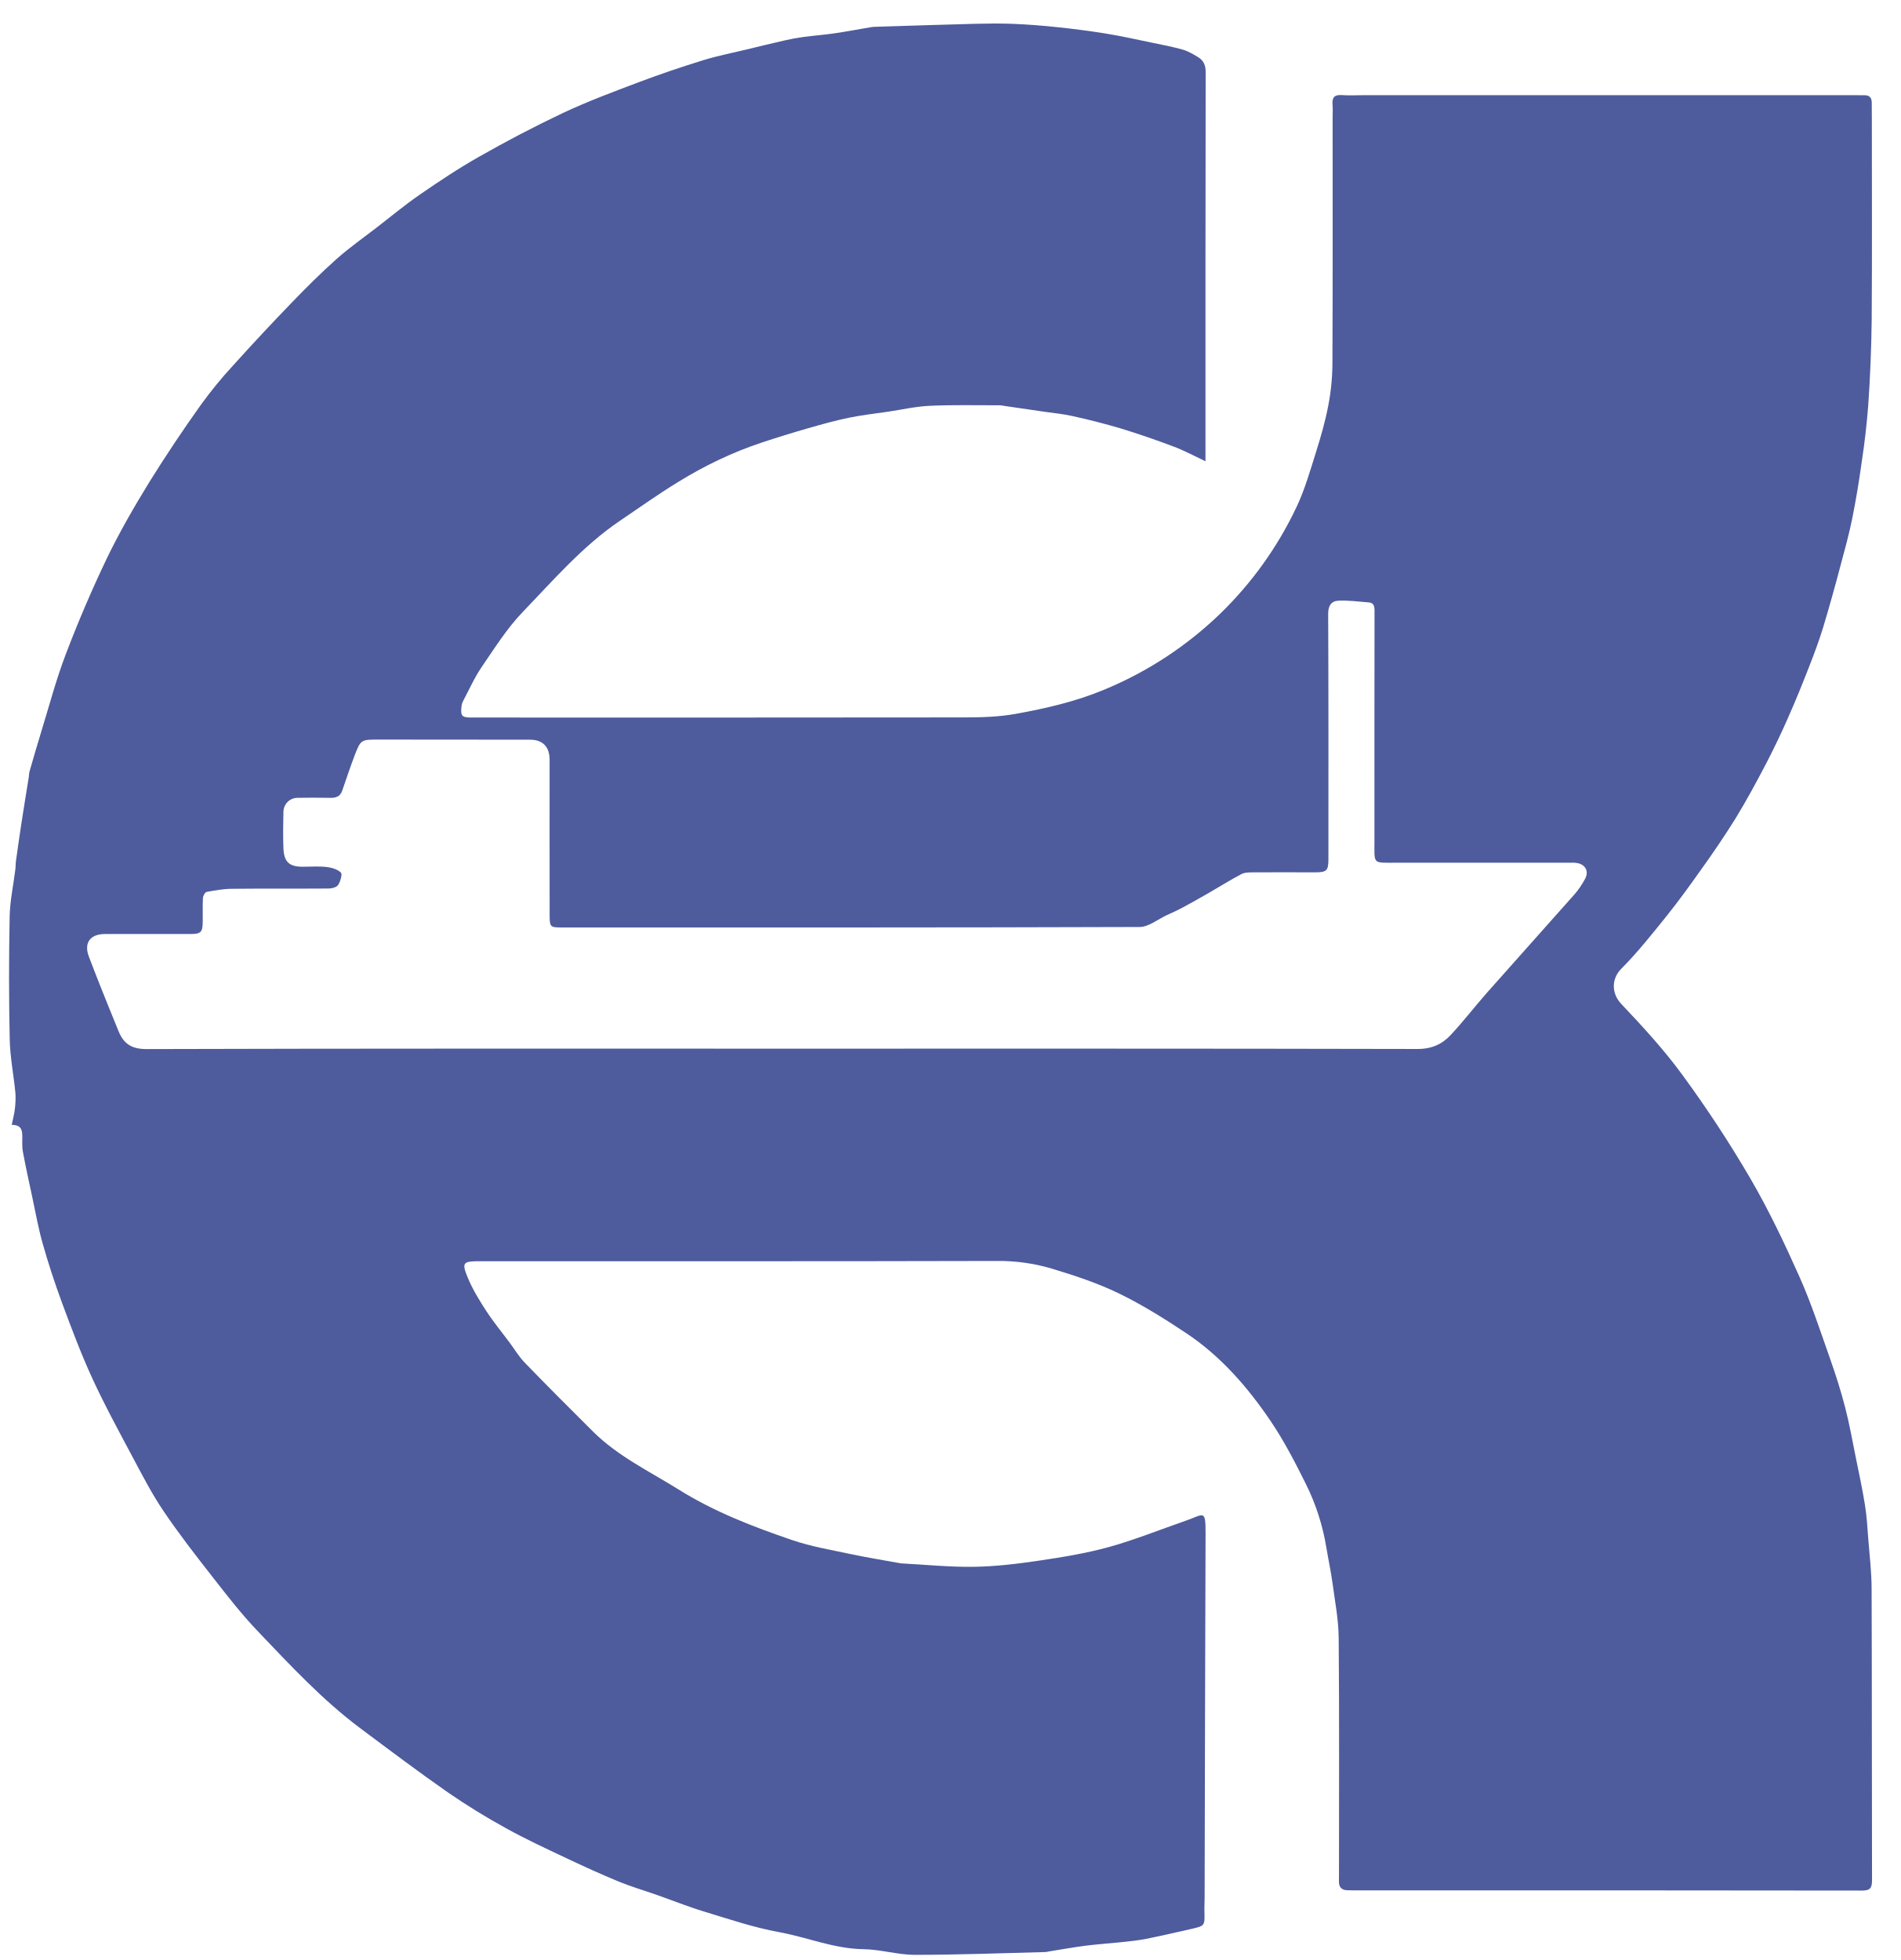
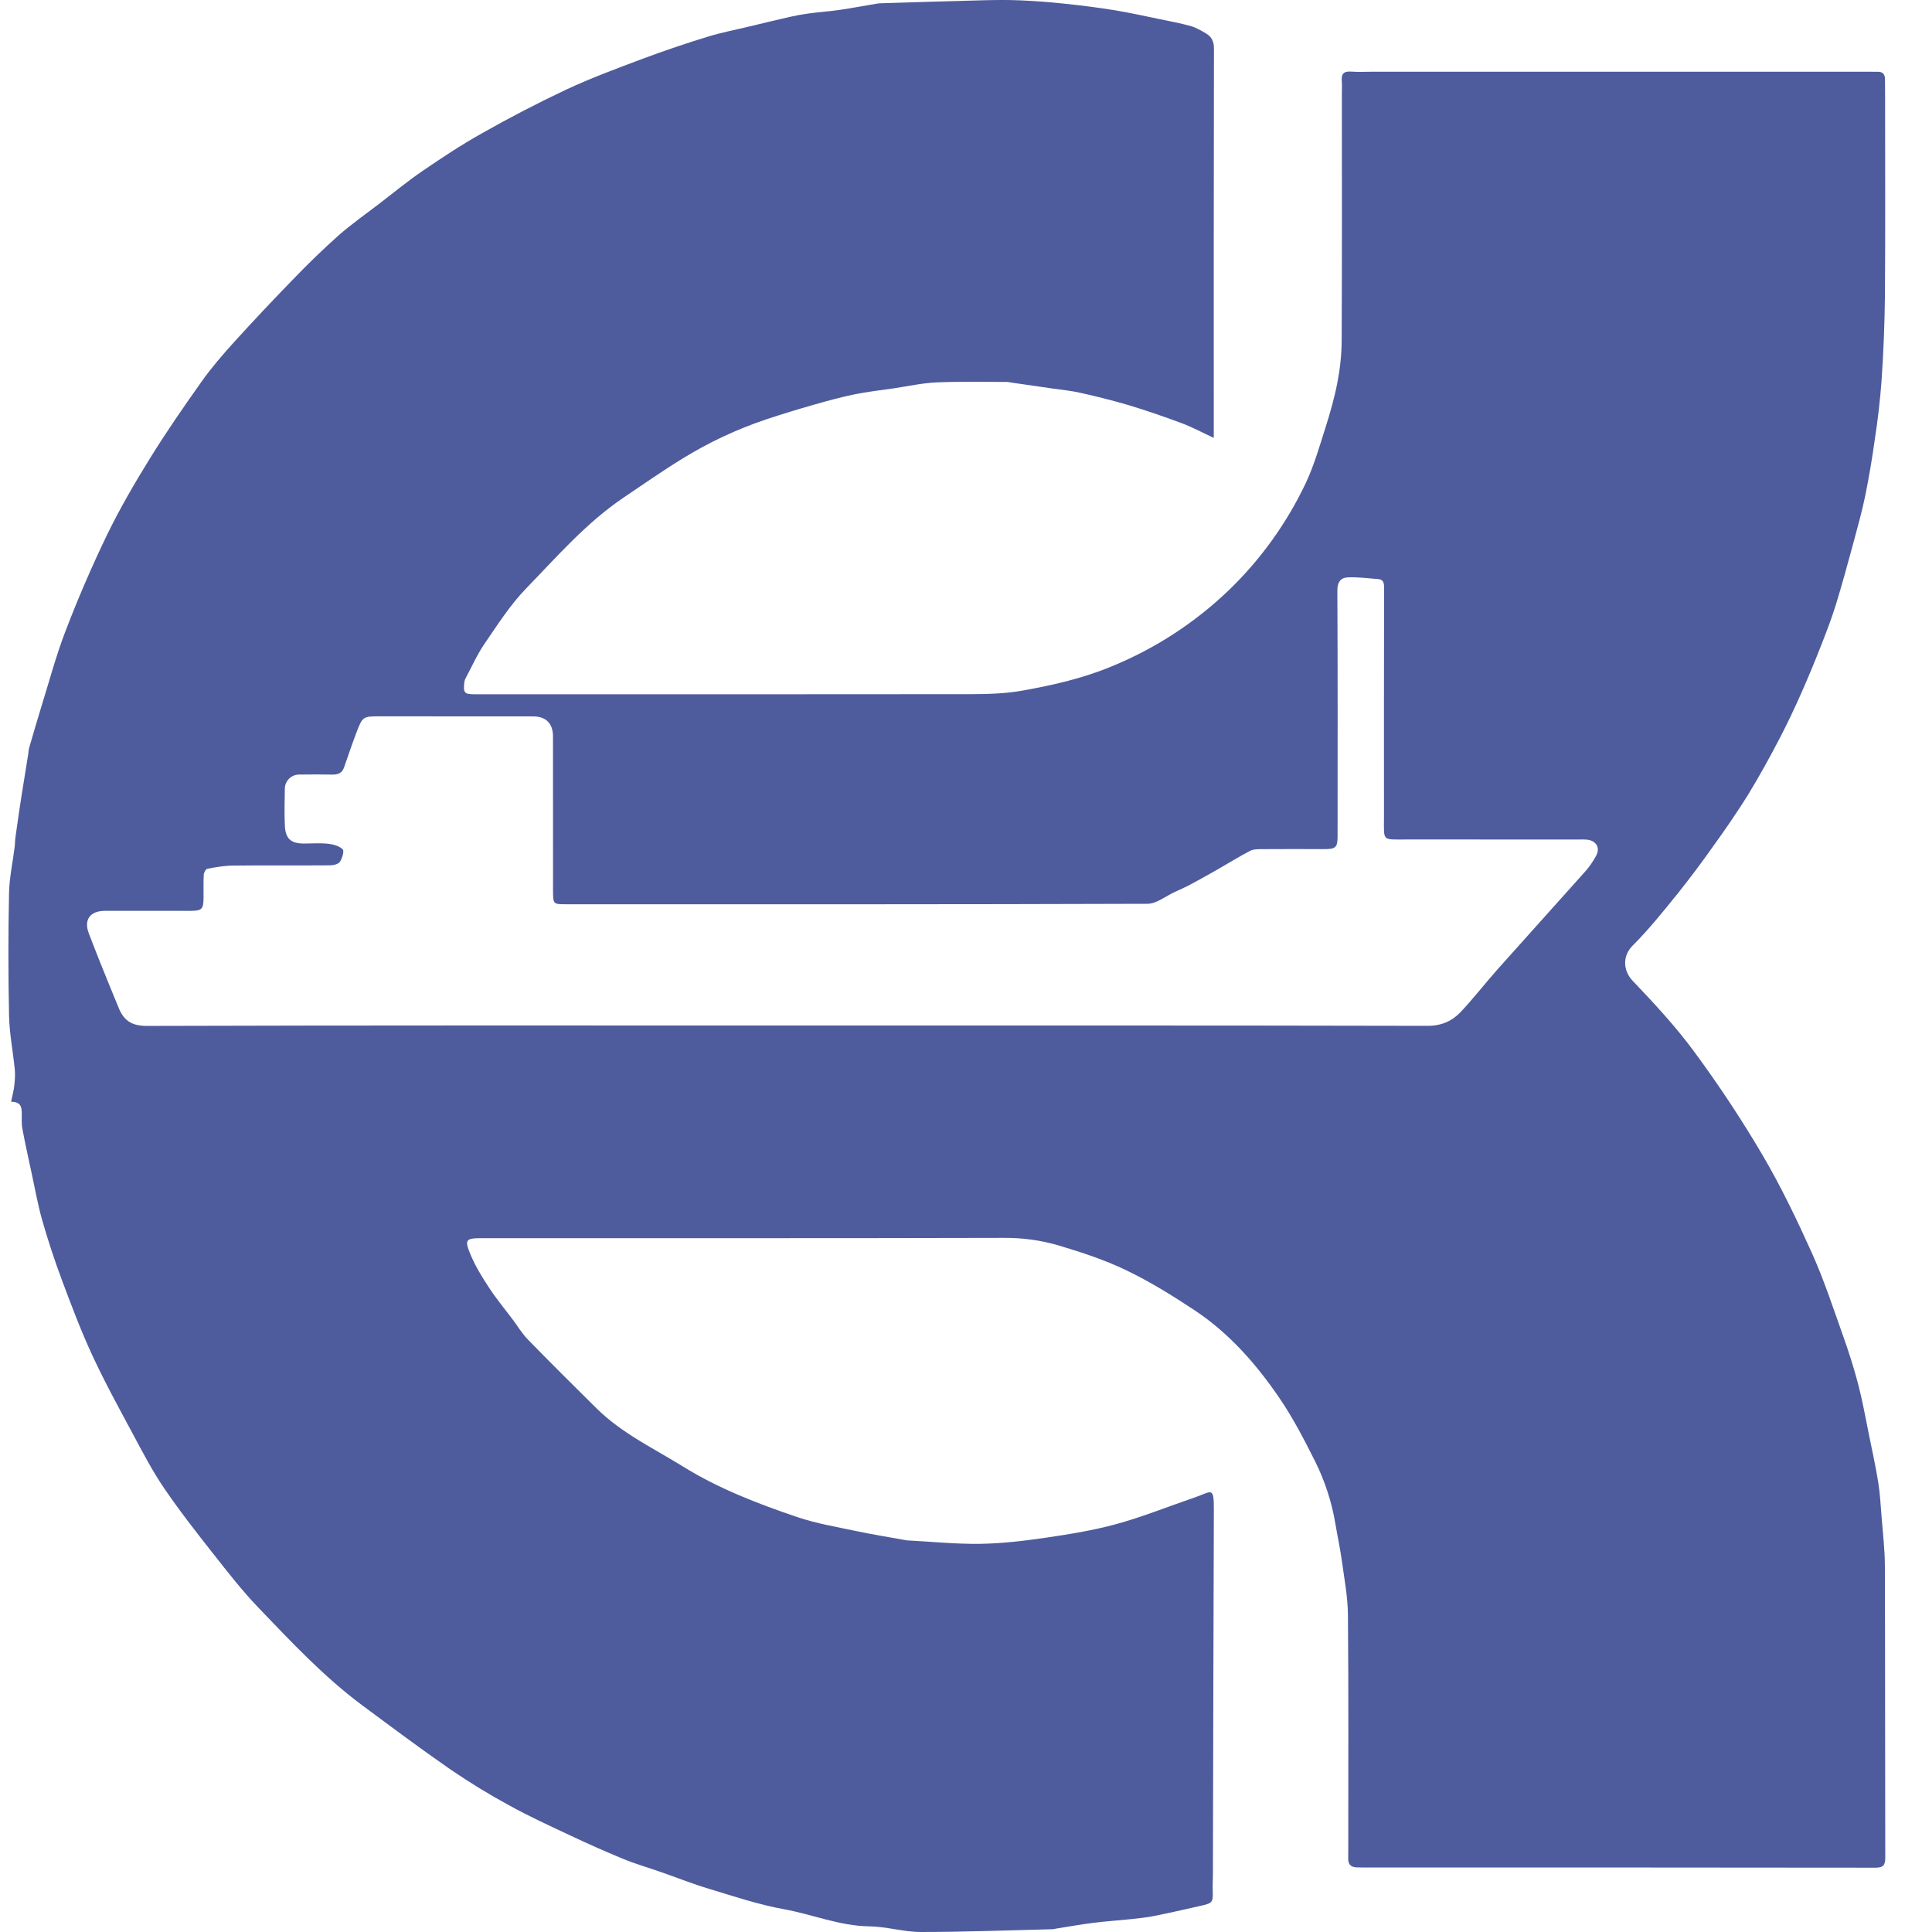
- <svg xmlns="http://www.w3.org/2000/svg" width="64" height="66" viewBox="0 0 64 66" fill="none">
-   <path d="M.395 37.88c.043-.214.089-.38.107-.548.02-.182.032-.368.015-.548-.059-.6-.178-1.197-.19-1.797-.03-1.374-.029-2.75-.002-4.123.01-.526.125-1.049.19-1.574.013-.1.01-.202.023-.302.062-.44.124-.882.192-1.322.077-.502.16-1.003.24-1.504.01-.064.009-.13.026-.19.134-.462.266-.924.408-1.383.263-.855.492-1.724.811-2.558a42.284 42.284 0 0 1 1.381-3.224c.427-.887.923-1.743 1.438-2.582a49.724 49.724 0 0 1 1.734-2.598 14.32 14.32 0 0 1 1.079-1.318 84.18 84.18 0 0 1 1.975-2.116c.486-.503.982-1 1.504-1.464.436-.388.917-.726 1.38-1.083.475-.368.939-.754 1.434-1.094.645-.444 1.3-.882 1.981-1.267a42.763 42.763 0 0 1 2.84-1.482c.832-.39 1.697-.713 2.558-1.038.715-.27 1.44-.513 2.17-.74.458-.142.933-.233 1.401-.346.44-.106.88-.215 1.322-.315a7.2 7.2 0 0 1 .643-.119c.342-.046.687-.07 1.028-.12.405-.058.806-.135 1.209-.203.045-.008.09-.017.136-.018 1.129-.035 2.257-.073 3.385-.102.432-.01.866-.017 1.298.001.493.02.986.058 1.477.11a30 30 0 0 1 1.667.219c.517.084 1.028.2 1.54.305.347.072.695.137 1.035.233.18.052.35.153.512.25.184.11.262.27.261.503-.008 4.252-.006 8.504-.006 12.756v.354c-.382-.18-.706-.357-1.048-.486a29.23 29.23 0 0 0-1.802-.619 24.1 24.1 0 0 0-1.63-.418c-.292-.067-.592-.094-.89-.137l-1.372-.2c-.064-.009-.128-.025-.192-.025-.782.001-1.566-.019-2.347.017-.47.02-.938.128-1.407.198-.441.065-.887.114-1.323.204-.46.095-.915.222-1.367.352-.532.153-1.063.316-1.588.491-.98.328-1.909.775-2.787 1.316-.669.41-1.31.865-1.96 1.306-1.253.848-2.236 1.991-3.273 3.068-.535.555-.955 1.225-1.393 1.866-.245.36-.423.766-.628 1.152a.445.445 0 0 0-.047.157c-.037.338.006.387.344.387 5.524 0 11.048.004 16.572-.004.584 0 1.177-.017 1.75-.12 1.009-.183 2.011-.412 2.967-.81a12.469 12.469 0 0 0 3.927-2.573 12.35 12.35 0 0 0 2.564-3.59c.279-.591.46-1.23.657-1.857.16-.508.308-1.025.408-1.549a7.63 7.63 0 0 0 .14-1.392c.013-2.776.007-5.552.007-8.328 0-.139.01-.278-.003-.415-.02-.233.056-.34.308-.322.247.019.497.003.746.003h16.6c.082 0 .165.005.248.002.171-.005.257.075.257.247l.003.609c0 2.232.011 4.464-.005 6.696a50.243 50.243 0 0 1-.116 2.885 25.678 25.678 0 0 1-.222 1.928 31.51 31.51 0 0 1-.316 1.883c-.11.543-.258 1.078-.402 1.613a62.31 62.31 0 0 1-.575 2.047c-.14.46-.31.91-.485 1.358-.215.551-.437 1.1-.676 1.64a26.397 26.397 0 0 1-.739 1.553c-.334.64-.676 1.276-1.052 1.89a31.502 31.502 0 0 1-1.166 1.732c-.38.538-.767 1.071-1.179 1.584-.483.6-.966 1.208-1.509 1.754-.329.33-.332.826.004 1.181.725.765 1.444 1.547 2.064 2.397a40.208 40.208 0 0 1 2.274 3.464c.622 1.067 1.156 2.19 1.66 3.32.398.889.7 1.822 1.026 2.742.193.547.37 1.1.515 1.661.144.554.243 1.12.357 1.681.108.534.225 1.067.31 1.605.063.386.084.78.114 1.17.043.548.109 1.096.11 1.644.012 3.274.006 6.548.014 9.822 0 .254-.055.35-.335.349-5.643-.009-11.287-.007-16.93-.007-.139 0-.277.002-.415-.004-.175-.008-.272-.098-.273-.28l.002-.359c0-2.62.012-5.239-.01-7.858-.006-.607-.122-1.214-.204-1.819-.056-.414-.145-.824-.214-1.237a7.52 7.52 0 0 0-.686-2.125c-.363-.73-.739-1.46-1.195-2.132-.772-1.137-1.674-2.174-2.827-2.943-.733-.489-1.487-.96-2.278-1.345-.722-.35-1.497-.605-2.267-.837a6.27 6.27 0 0 0-1.837-.255c-5.81.015-11.619.008-17.428.009-.557 0-.605.042-.393.556.162.392.39.762.622 1.119.239.367.52.707.782 1.059.17.227.316.477.51.678.76.784 1.531 1.557 2.306 2.326.837.832 1.898 1.336 2.884 1.952 1.195.747 2.501 1.25 3.824 1.701.635.217 1.307.329 1.966.47.535.114 1.076.2 1.614.299.027.005.055.012.082.014.815.043 1.63.127 2.444.116.73-.011 1.461-.098 2.184-.205.799-.118 1.602-.248 2.379-.463.88-.244 1.732-.591 2.597-.89.585-.201.655-.4.652.424-.015 4.094-.022 8.19-.032 12.284 0 .157-.011.314-.006.47.013.459.01.47-.424.57-.511.117-1.023.234-1.536.337-.26.052-.524.08-.787.107-.417.045-.836.072-1.252.124-.406.052-.81.126-1.215.19-.054.009-.108.024-.163.025-1.46.036-2.92.094-4.38.093-.574 0-1.149-.183-1.725-.19-.99-.013-1.896-.402-2.85-.576-.845-.154-1.67-.433-2.496-.684-.553-.168-1.09-.383-1.636-.575-.422-.148-.854-.274-1.267-.444-.604-.25-1.2-.522-1.791-.802-.67-.317-1.343-.628-1.99-.987a22.795 22.795 0 0 1-1.967-1.212c-1-.697-1.973-1.43-2.95-2.16-1.28-.957-2.363-2.126-3.46-3.276-.545-.57-1.03-1.198-1.516-1.82-.569-.726-1.136-1.456-1.652-2.22-.388-.573-.708-1.195-1.035-1.808-.468-.88-.947-1.757-1.363-2.662-.382-.83-.703-1.69-1.022-2.549a27.005 27.005 0 0 1-.649-1.99c-.146-.515-.239-1.046-.352-1.572-.108-.505-.22-1.011-.314-1.52-.032-.17-.015-.349-.019-.524-.004-.198-.033-.379-.356-.376zm25.916-2.568c7.144 0 14.287-.005 21.43.011.472.001.826-.161 1.117-.474.43-.462.817-.965 1.235-1.439.974-1.101 1.958-2.194 2.932-3.295.136-.155.253-.333.353-.515.148-.271.003-.513-.311-.545-.083-.009-.166-.004-.249-.004h-5.8c-.804-.001-.73.065-.731-.727-.001-2.582-.001-5.164.003-7.746 0-.158-.017-.28-.2-.293-.343-.026-.69-.076-1.03-.057-.218.013-.332.163-.331.435.013 2.757.008 5.514.008 8.272 0 .385-.06.44-.455.44-.69-.002-1.38-.004-2.071 0-.135.002-.289-.001-.402.058-.38.2-.744.43-1.116.644-.293.168-.587.334-.885.494-.168.09-.343.167-.516.246-.302.14-.606.396-.91.398-6.47.022-12.942.016-19.414.016-.45 0-.457 0-.458-.45-.003-1.733-.001-3.467-.001-5.2 0-.433-.232-.673-.658-.673l-5.137-.004c-.553 0-.57.009-.773.54-.149.391-.28.789-.418 1.185-.065.188-.204.24-.389.237a35.37 35.37 0 0 0-1.104-.001.479.479 0 0 0-.485.462c-.01.415-.016.83 0 1.245.02.455.201.614.646.614.267 0 .536-.021.8.008.172.02.372.075.488.188.057.056-.015.3-.092.418-.052.08-.215.12-.329.12-1.086.008-2.172-.002-3.258.009-.281.003-.563.053-.84.105-.054.01-.12.128-.125.2-.015.256-.005.515-.007.773-.003.395-.052.445-.45.445-.948.001-1.896-.003-2.844 0-.503.001-.715.304-.541.759.12.316.241.632.367.947.21.526.421 1.052.637 1.576.173.417.438.593.94.592 7.124-.021 14.25-.014 21.374-.014z" fill="#4E5C9D" />
+ <svg xmlns="http://www.w3.org/2000/svg" width="69" height="70" viewBox="0 0 69 70" fill="none">
+   <path d="M.402 39.92c.047-.23.097-.409.117-.59.02-.195.035-.395.016-.59-.064-.645-.193-1.288-.207-1.934a107.47 107.47 0 0 1-.001-4.438c.011-.565.136-1.129.206-1.694.013-.107.01-.217.025-.325.066-.474.134-.949.207-1.422.084-.54.174-1.08.26-1.62.012-.068.01-.14.03-.205.144-.497.287-.994.44-1.488.287-.92.534-1.856.88-2.753a45.331 45.331 0 0 1 1.497-3.47c.463-.954 1-1.877 1.559-2.78.59-.954 1.23-1.88 1.88-2.795.353-.499.757-.965 1.168-1.42a91.13 91.13 0 0 1 2.142-2.277 29.721 29.721 0 0 1 1.63-1.576c.472-.417.993-.78 1.495-1.166.515-.395 1.018-.81 1.554-1.177.7-.478 1.409-.949 2.148-1.363a46.399 46.399 0 0 1 3.077-1.596c.902-.42 1.84-.767 2.773-1.117a42.22 42.22 0 0 1 2.352-.797c.497-.153 1.012-.25 1.519-.372.477-.114.953-.231 1.432-.34a7.86 7.86 0 0 1 .697-.127c.37-.05.745-.075 1.115-.128.438-.064.873-.147 1.31-.22.049-.008.098-.018.148-.02 1.223-.037 2.445-.077 3.668-.108.469-.013.939-.02 1.407 0 .534.022 1.069.063 1.6.119.605.063 1.209.138 1.808.235.56.09 1.114.214 1.67.329.375.077.752.147 1.12.25.195.056.38.165.556.27.199.119.283.29.283.541-.01 4.577-.007 9.153-.007 13.73v.38c-.415-.192-.765-.384-1.136-.523a31.765 31.765 0 0 0-1.953-.665 26.331 26.331 0 0 0-1.767-.45c-.316-.072-.642-.101-.964-.148l-1.488-.215c-.069-.01-.138-.027-.207-.027-.848.001-1.698-.02-2.544.018-.51.023-1.017.138-1.525.213-.479.07-.962.123-1.435.22-.498.102-.991.238-1.48.378-.578.165-1.153.34-1.723.53a14.632 14.632 0 0 0-3.02 1.415c-.725.443-1.42.932-2.125 1.406-1.358.913-2.423 2.144-3.547 3.303-.58.597-1.035 1.318-1.51 2.008-.265.387-.458.825-.68 1.24a.478.478 0 0 0-.051.17c-.04.362.007.416.372.416 5.988 0 11.975.004 17.962-.004.633-.001 1.276-.019 1.896-.13 1.095-.196 2.181-.443 3.217-.873a13.524 13.524 0 0 0 4.257-2.768 13.291 13.291 0 0 0 2.778-3.865c.302-.635.498-1.324.713-1.998.173-.547.333-1.104.441-1.667.095-.492.15-.998.153-1.498.014-2.988.007-5.977.007-8.965 0-.149.01-.299-.003-.446-.023-.251.06-.367.334-.347.268.02.538.004.808.004h17.992c.09 0 .18.005.269.002.186-.006.278.08.278.266 0 .218.004.437.004.655 0 2.402.012 4.805-.006 7.207a53.652 53.652 0 0 1-.125 3.106 27.39 27.39 0 0 1-.24 2.074 33.771 33.771 0 0 1-.343 2.028c-.12.584-.28 1.16-.436 1.736-.2.736-.399 1.473-.623 2.203-.152.494-.337.98-.526 1.462a42.597 42.597 0 0 1-.733 1.765 28.322 28.322 0 0 1-.8 1.672 34.456 34.456 0 0 1-1.14 2.034 33.831 33.831 0 0 1-1.265 1.864 34.473 34.473 0 0 1-1.278 1.704c-.524.648-1.047 1.302-1.635 1.889-.357.355-.36.889.004 1.271.786.824 1.566 1.665 2.238 2.58a43.297 43.297 0 0 1 2.464 3.729c.674 1.148 1.253 2.357 1.8 3.572.43.958.758 1.962 1.111 2.953.21.588.4 1.184.559 1.788.156.596.263 1.204.386 1.809.117.575.244 1.148.337 1.727.067.415.09.839.123 1.26.046.589.118 1.18.12 1.77.012 3.523.005 7.047.014 10.571 0 .274-.06.376-.362.375-6.117-.009-12.234-.007-18.352-.007-.15 0-.3.002-.449-.005-.19-.008-.295-.105-.295-.3l.002-.387c0-2.82.013-5.639-.012-8.458-.005-.654-.131-1.307-.22-1.958-.061-.446-.157-.887-.232-1.331a8.054 8.054 0 0 0-.743-2.288c-.394-.785-.801-1.572-1.296-2.295-.836-1.223-1.814-2.339-3.064-3.167-.794-.526-1.612-1.034-2.47-1.447-.782-.377-1.621-.652-2.456-.902a6.84 6.84 0 0 0-1.99-.274c-6.297.016-12.594.009-18.89.01-.604 0-.657.045-.427.598.176.422.422.82.675 1.204.259.395.563.761.848 1.14.183.244.341.513.553.73.823.844 1.659 1.676 2.498 2.504.908.895 2.058 1.438 3.126 2.1 1.296.804 2.711 1.346 4.145 1.832.688.233 1.416.353 2.13.505.58.123 1.167.216 1.75.322.03.005.06.013.089.015.883.046 1.767.137 2.65.125.79-.012 1.583-.106 2.366-.22.866-.128 1.737-.267 2.579-.499.954-.263 1.877-.636 2.815-.957.633-.218.71-.43.706.455-.016 4.408-.023 8.815-.034 13.223 0 .168-.013.337-.008.506.015.493.012.506-.459.613-.554.126-1.108.252-1.665.363-.28.056-.567.085-.852.115-.452.048-.906.077-1.357.134-.44.055-.878.135-1.317.204-.059.01-.117.026-.176.027-1.583.038-3.165.1-4.748.1-.623 0-1.245-.197-1.87-.205-1.073-.014-2.055-.433-3.088-.62-.917-.165-1.81-.466-2.706-.736-.6-.18-1.183-.412-1.774-.618-.457-.16-.925-.295-1.372-.48a42.604 42.604 0 0 1-1.942-.862c-.725-.34-1.455-.676-2.156-1.063a24.74 24.74 0 0 1-2.133-1.304c-1.083-.75-2.139-1.54-3.197-2.325-1.387-1.03-2.562-2.288-3.751-3.526-.59-.613-1.116-1.29-1.643-1.959-.616-.782-1.23-1.567-1.79-2.389-.42-.617-.768-1.286-1.121-1.946-.508-.947-1.027-1.891-1.478-2.866-.414-.894-.762-1.82-1.107-2.743a28.924 28.924 0 0 1-.704-2.142c-.159-.555-.259-1.127-.381-1.692-.118-.544-.239-1.089-.341-1.636-.034-.183-.016-.376-.02-.564-.005-.214-.037-.408-.387-.405zm28.09-2.764c7.743 0 15.485-.005 23.228.012.51.001.894-.174 1.21-.51.467-.498.885-1.04 1.338-1.549 1.056-1.186 2.122-2.361 3.178-3.547.148-.167.275-.358.382-.554.16-.292.004-.553-.337-.587-.089-.009-.18-.004-.27-.004l-6.285-.001c-.872 0-.793.07-.793-.781-.002-2.78-.001-5.559.004-8.338 0-.17-.02-.301-.217-.316-.373-.028-.748-.081-1.118-.06-.235.013-.36.175-.358.467.015 2.968.01 5.936.008 8.904 0 .414-.065.474-.492.473-.748-.002-1.497-.004-2.245.001-.146.001-.313-.001-.435.063-.412.215-.806.462-1.21.692-.318.181-.637.36-.96.532-.181.097-.37.18-.558.265-.328.15-.657.427-.986.428-7.014.024-14.029.018-21.043.017-.489 0-.495 0-.496-.483-.003-1.867-.002-3.733-.002-5.599 0-.465-.251-.723-.713-.724l-5.567-.003c-.6 0-.619.008-.838.58-.161.421-.304.85-.453 1.276-.071.203-.222.258-.422.255a38.526 38.526 0 0 0-1.197-.001.518.518 0 0 0-.525.497c-.01.447-.018.894 0 1.34.021.49.218.662.7.662.29 0 .581-.023.867.008.187.02.403.08.53.202.06.06-.017.324-.1.45-.057.085-.234.129-.357.13-1.177.008-2.355-.003-3.532.009-.304.003-.61.057-.91.113-.059.011-.13.137-.135.214-.017.277-.005.556-.008.834-.004.424-.057.478-.488.479-1.027 0-2.055-.004-3.083-.001-.544.002-.775.327-.586.817.131.34.262.68.398 1.02.228.566.457 1.132.691 1.695.187.45.475.64 1.018.638 7.722-.023 15.445-.016 23.167-.015z" fill="#4E5C9D" />
</svg>
